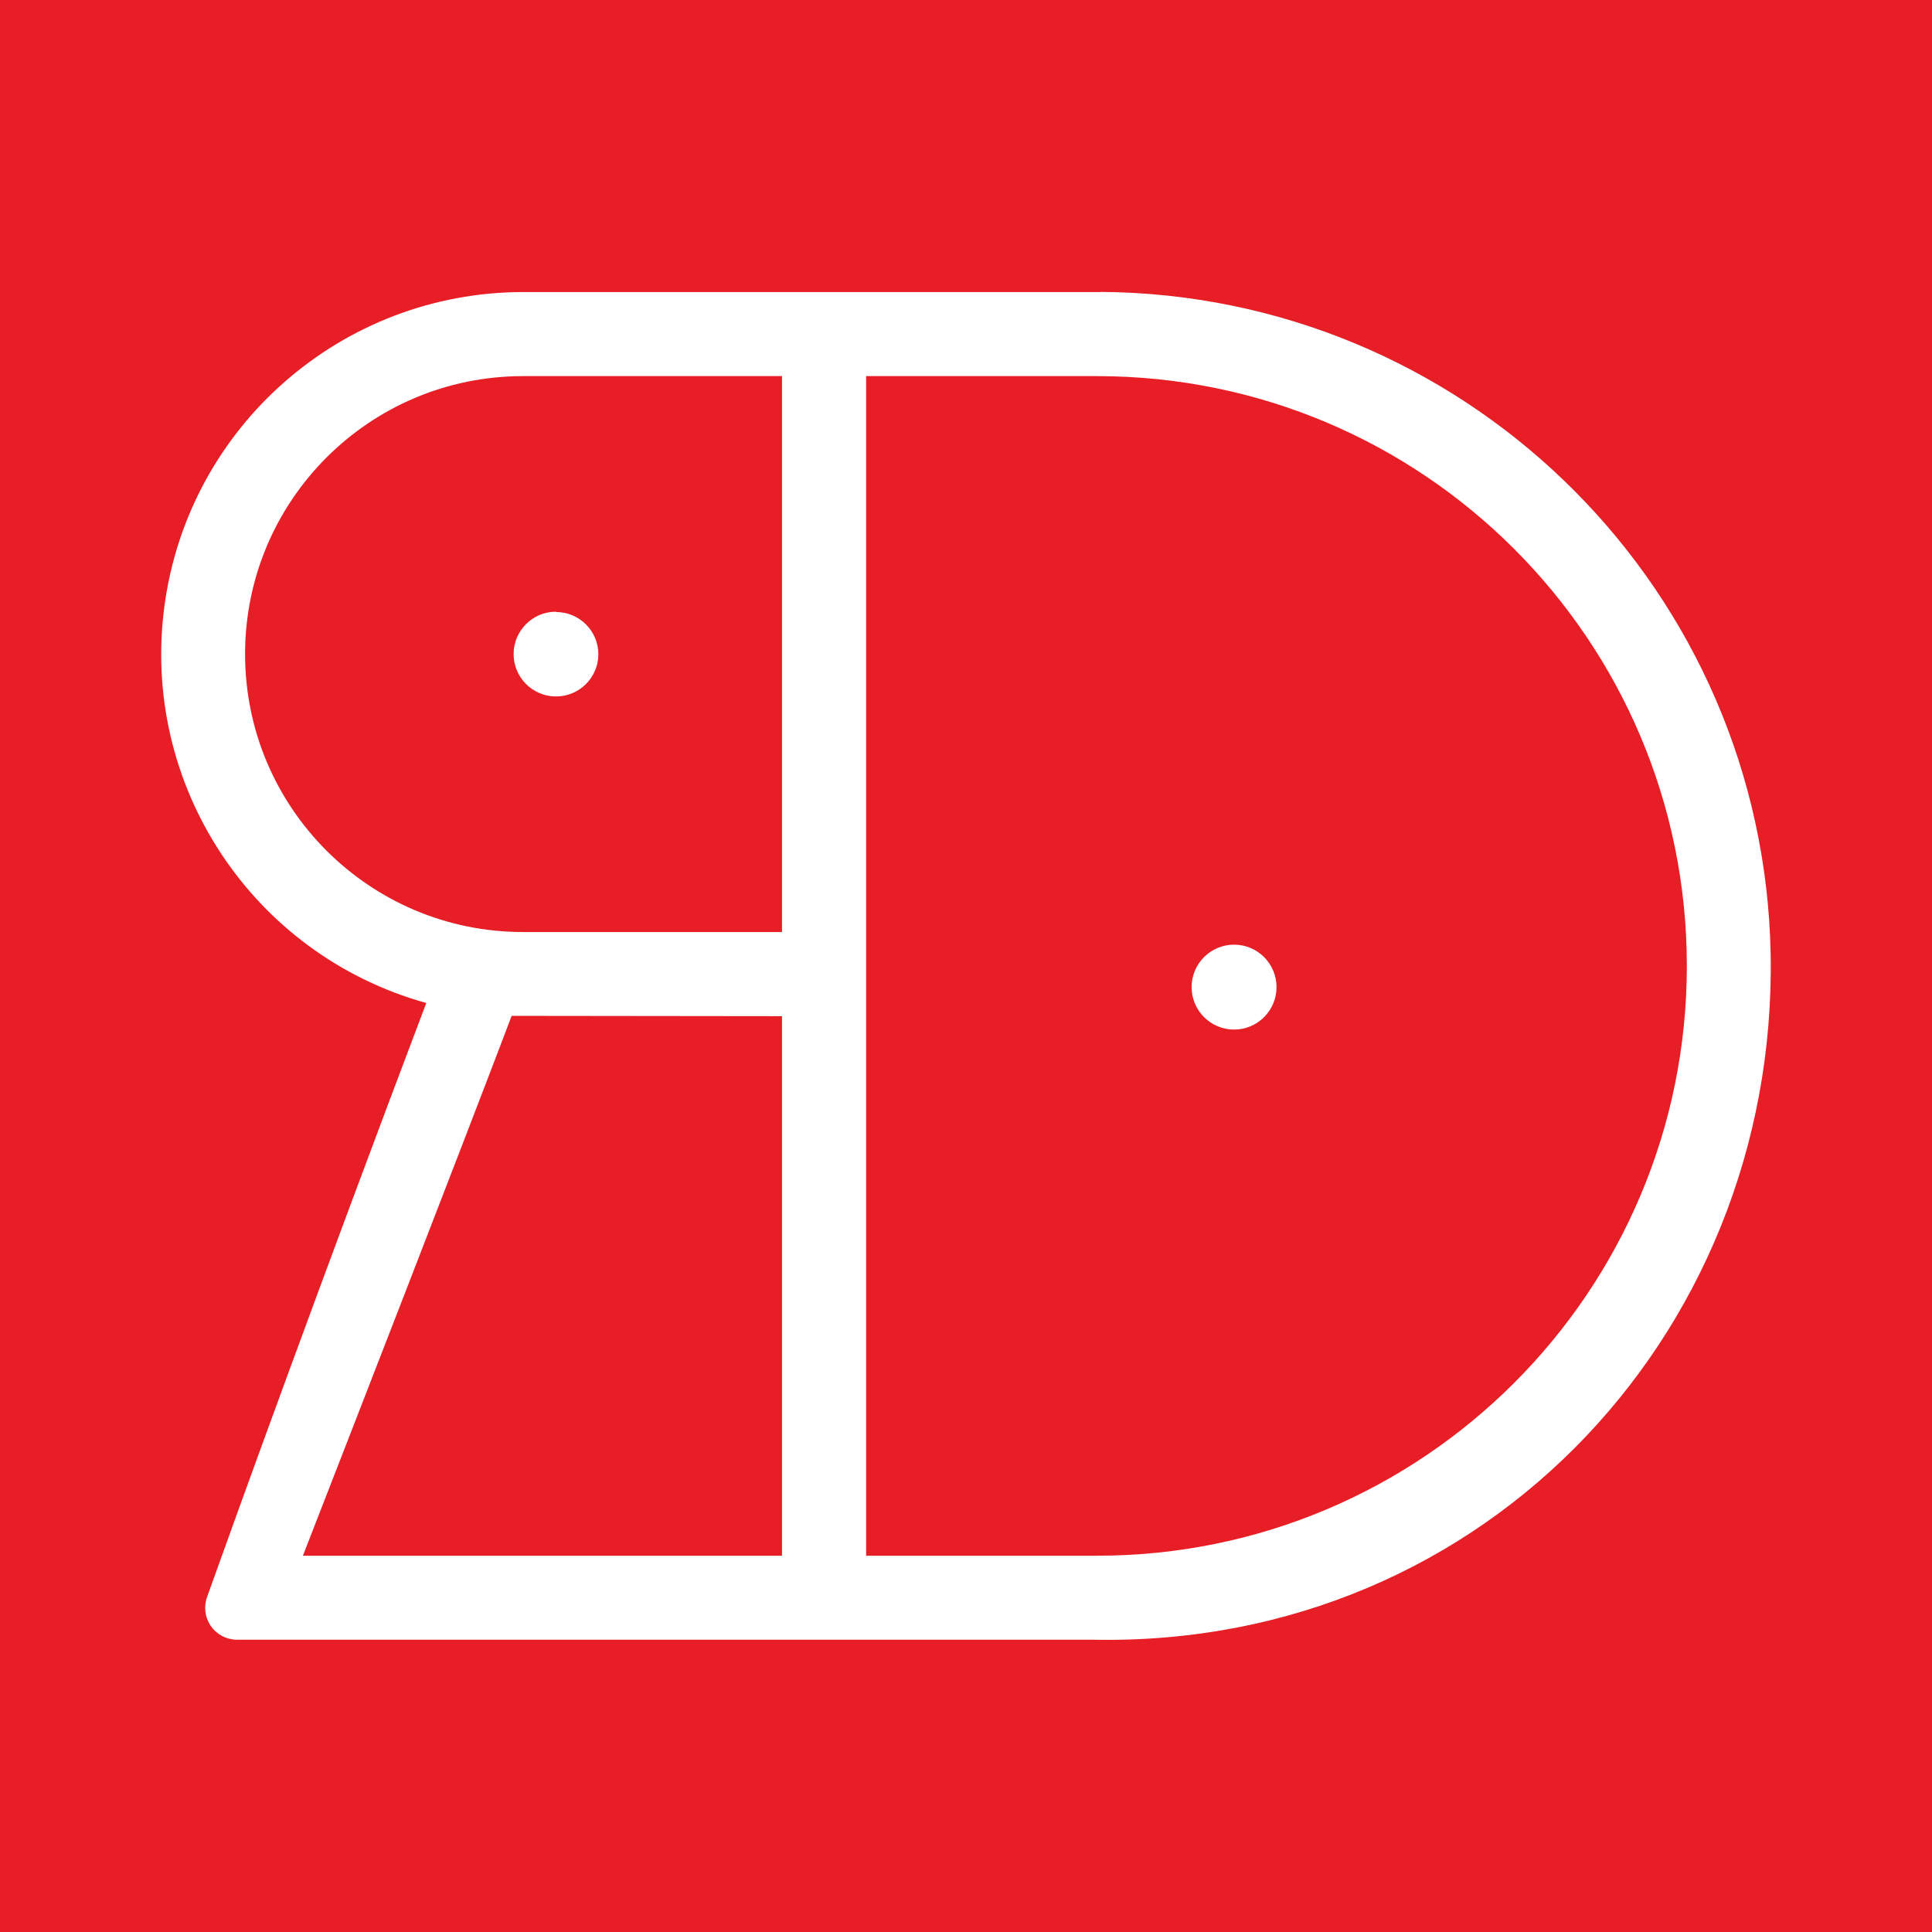
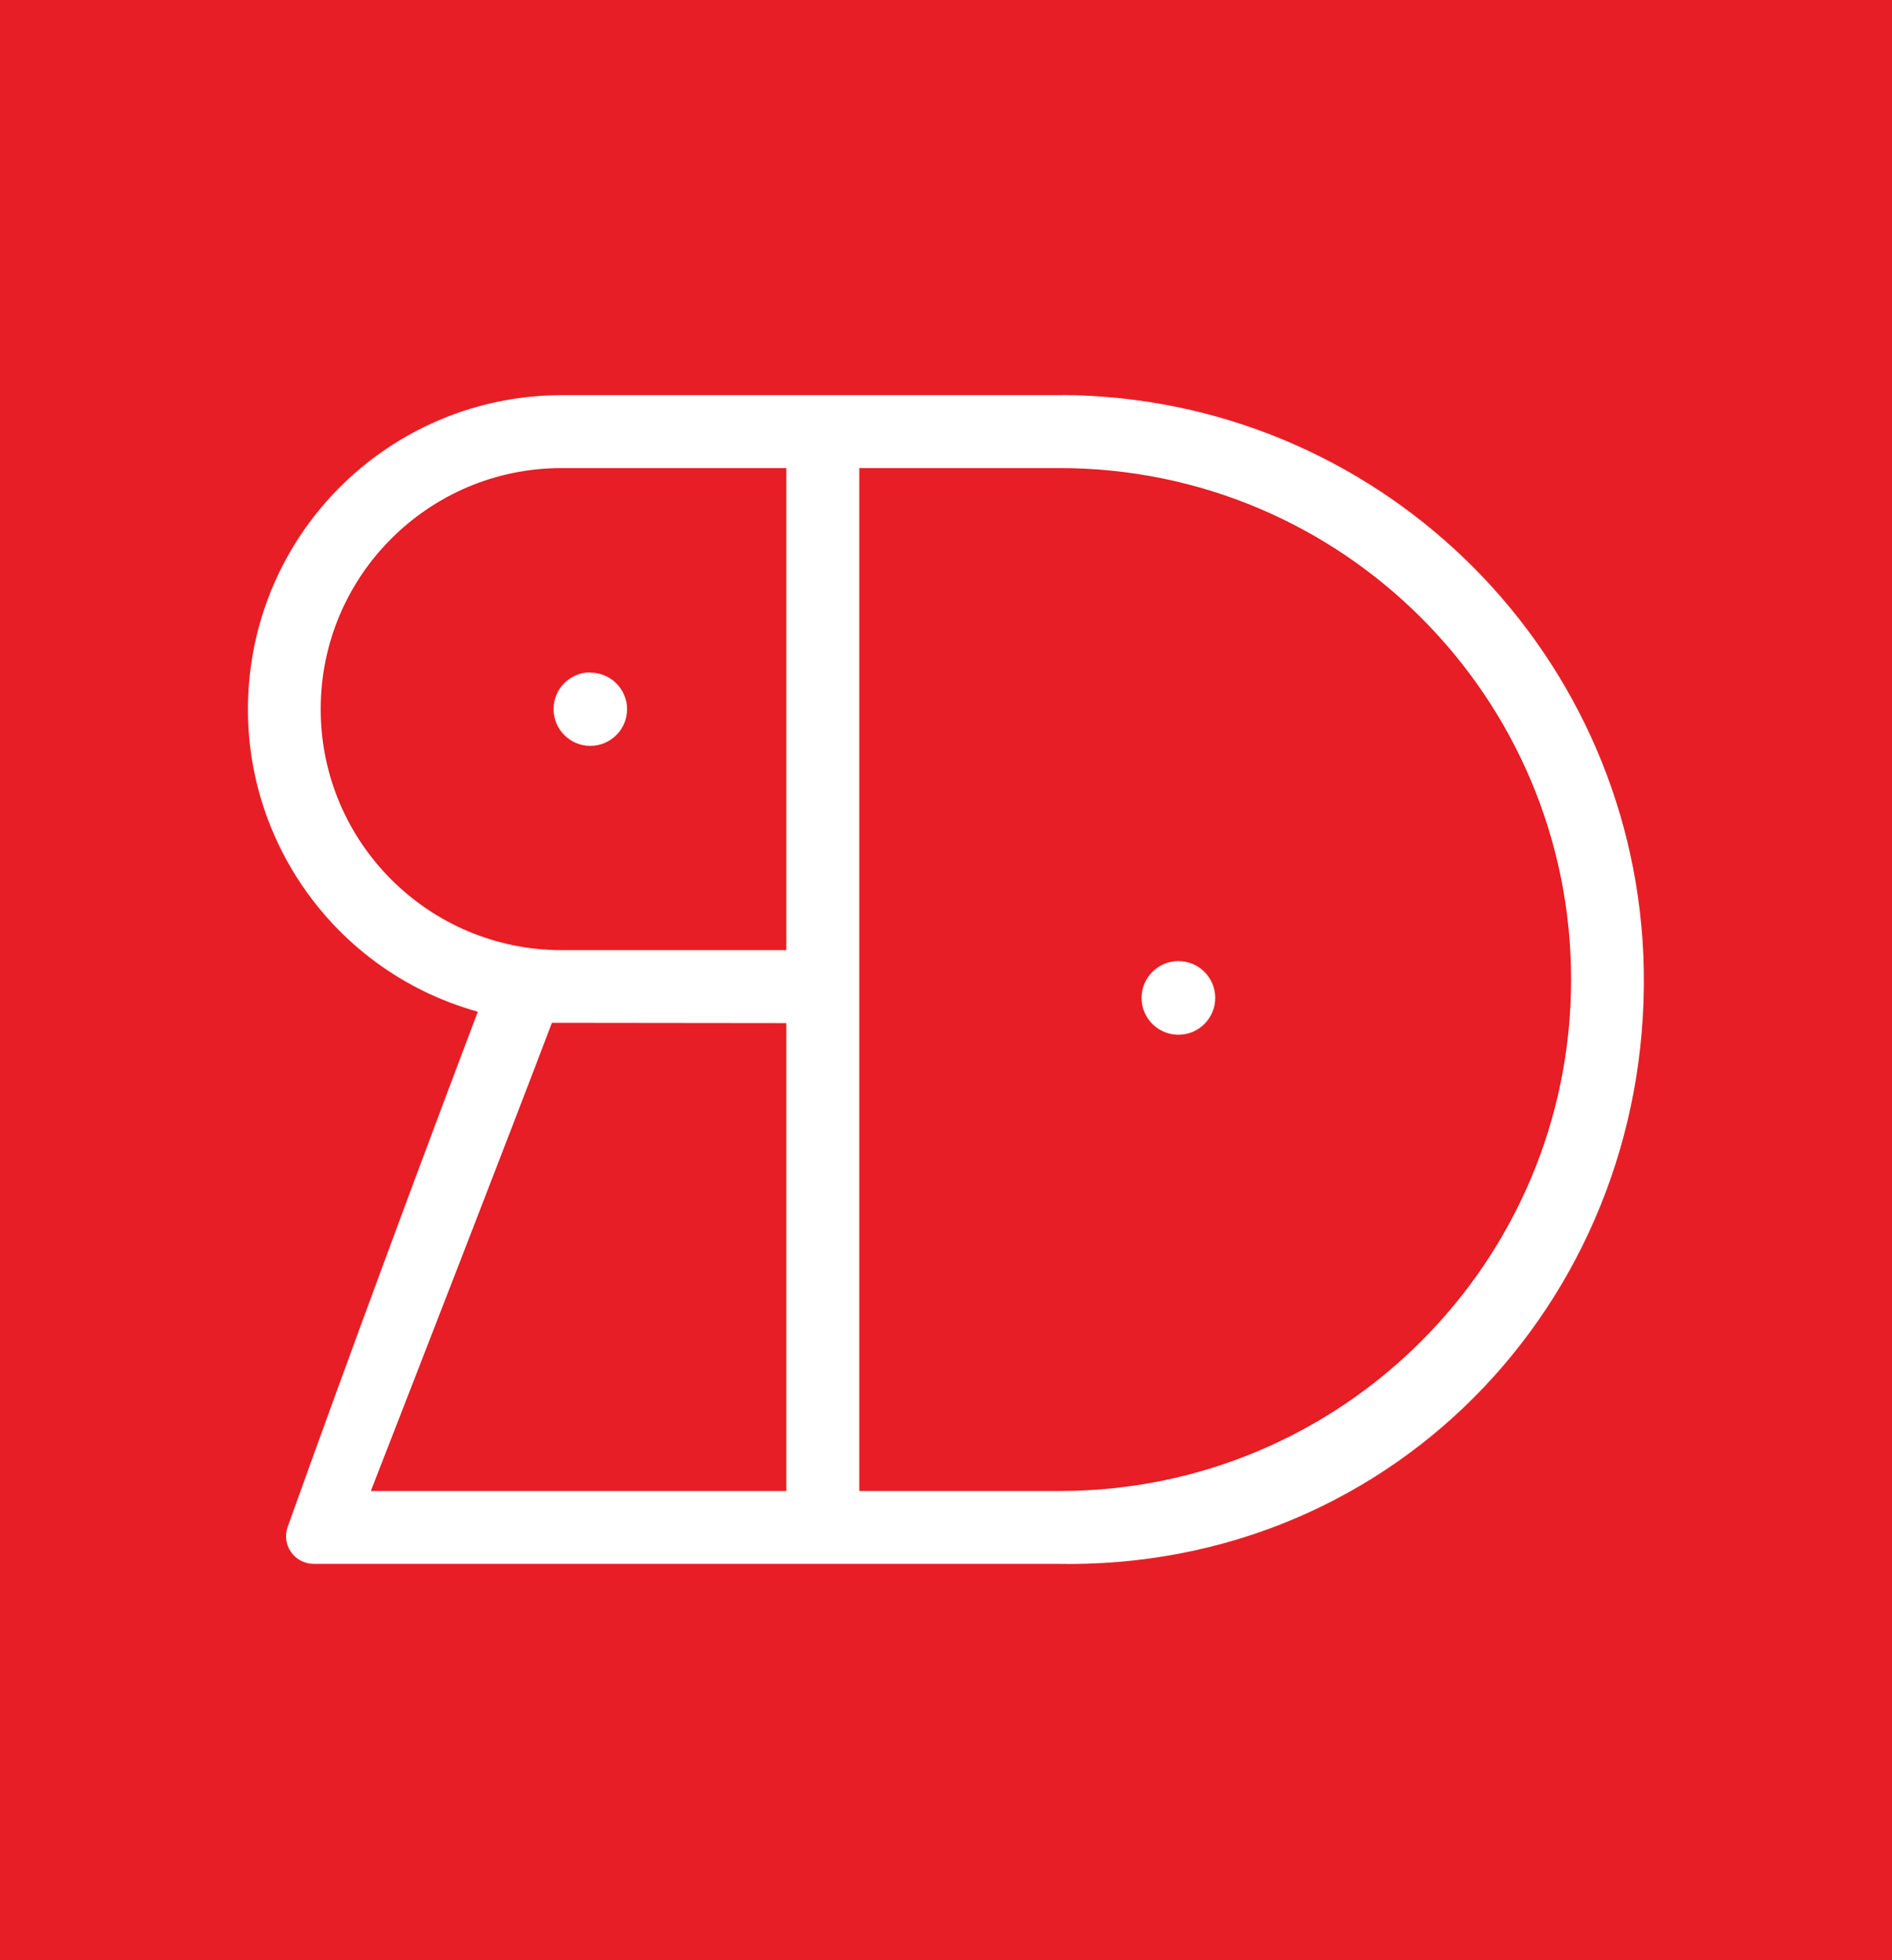
- <svg xmlns="http://www.w3.org/2000/svg" viewBox="0 0 248 248">
+ <svg xmlns="http://www.w3.org/2000/svg" viewBox="0 0 280 290">
  <defs>
    <clipPath id="a">
-       <rect x="20.67" y="37.48" width="206.67" height="173.04" style="fill:none" />
+       <rect x="36.67" y="58.48" width="206.67" height="173.04" style="fill:none" />
    </clipPath>
  </defs>
-   <rect x="-5.87" y="-3.76" width="257.31" height="254.95" style="fill:#e71e25" />
+   <rect x="-8.7" y="-1.42" width="294.97" height="292.27" style="fill:#e71e25" />
  <g style="clip-path:url(#a)">
-     <path d="M140.82,199.7H111.18V48.28h29.64a75.71,75.71,0,1,1,0,151.42m-40.44-80.06H67.14a35.68,35.68,0,0,1,0-71.36h33.24Zm0,10.8V199.7H38.88C45.8,181.93,59,148,65.68,130.4m75.63-92.91H67.14a46.48,46.48,0,0,0-12.42,91.26s0,0,0,0c-13.55,35.76-24.12,65-28.13,76.22a4.09,4.09,0,0,0,3.74,5.51l109.84,0c50.93,1.09,89.16-40.62,87.05-90.23a86.62,86.62,0,0,0-85.94-82.78" style="fill:#fff" />
-     <path d="M158.41,121.26a5.45,5.45,0,1,0,5.45,5.45,5.45,5.45,0,0,0-5.45-5.45" style="fill:#fff" />
-     <path d="M71.37,78.52A5.44,5.44,0,1,0,76.81,84a5.44,5.44,0,0,0-5.44-5.44" style="fill:#fff" />
+     <path d="M156.82,220.7H127.18V69.28h29.64a75.71,75.71,0,1,1,0,151.42m-40.44-80.06H83.14a35.68,35.68,0,0,1,0-71.36h33.24Zm0,10.8V220.7H54.88C61.8,202.93,75,169,81.68,151.4m75.63-92.91H83.14a46.48,46.48,0,0,0-12.42,91.26s0,0,0,0c-13.55,35.76-24.12,65-28.13,76.22a4.09,4.09,0,0,0,3.74,5.51l109.84,0c50.93,1.09,89.16-40.62,87.05-90.23a86.62,86.62,0,0,0-85.94-82.78" style="fill:#fff" />
+     <path d="M174.41,142.26a5.45,5.45,0,1,0,5.45,5.45,5.45,5.45,0,0,0-5.45-5.45" style="fill:#fff" />
+     <path d="M87.37,99.52A5.44,5.44,0,1,0,92.81,105a5.44,5.44,0,0,0-5.44-5.44" style="fill:#fff" />
  </g>
</svg>
